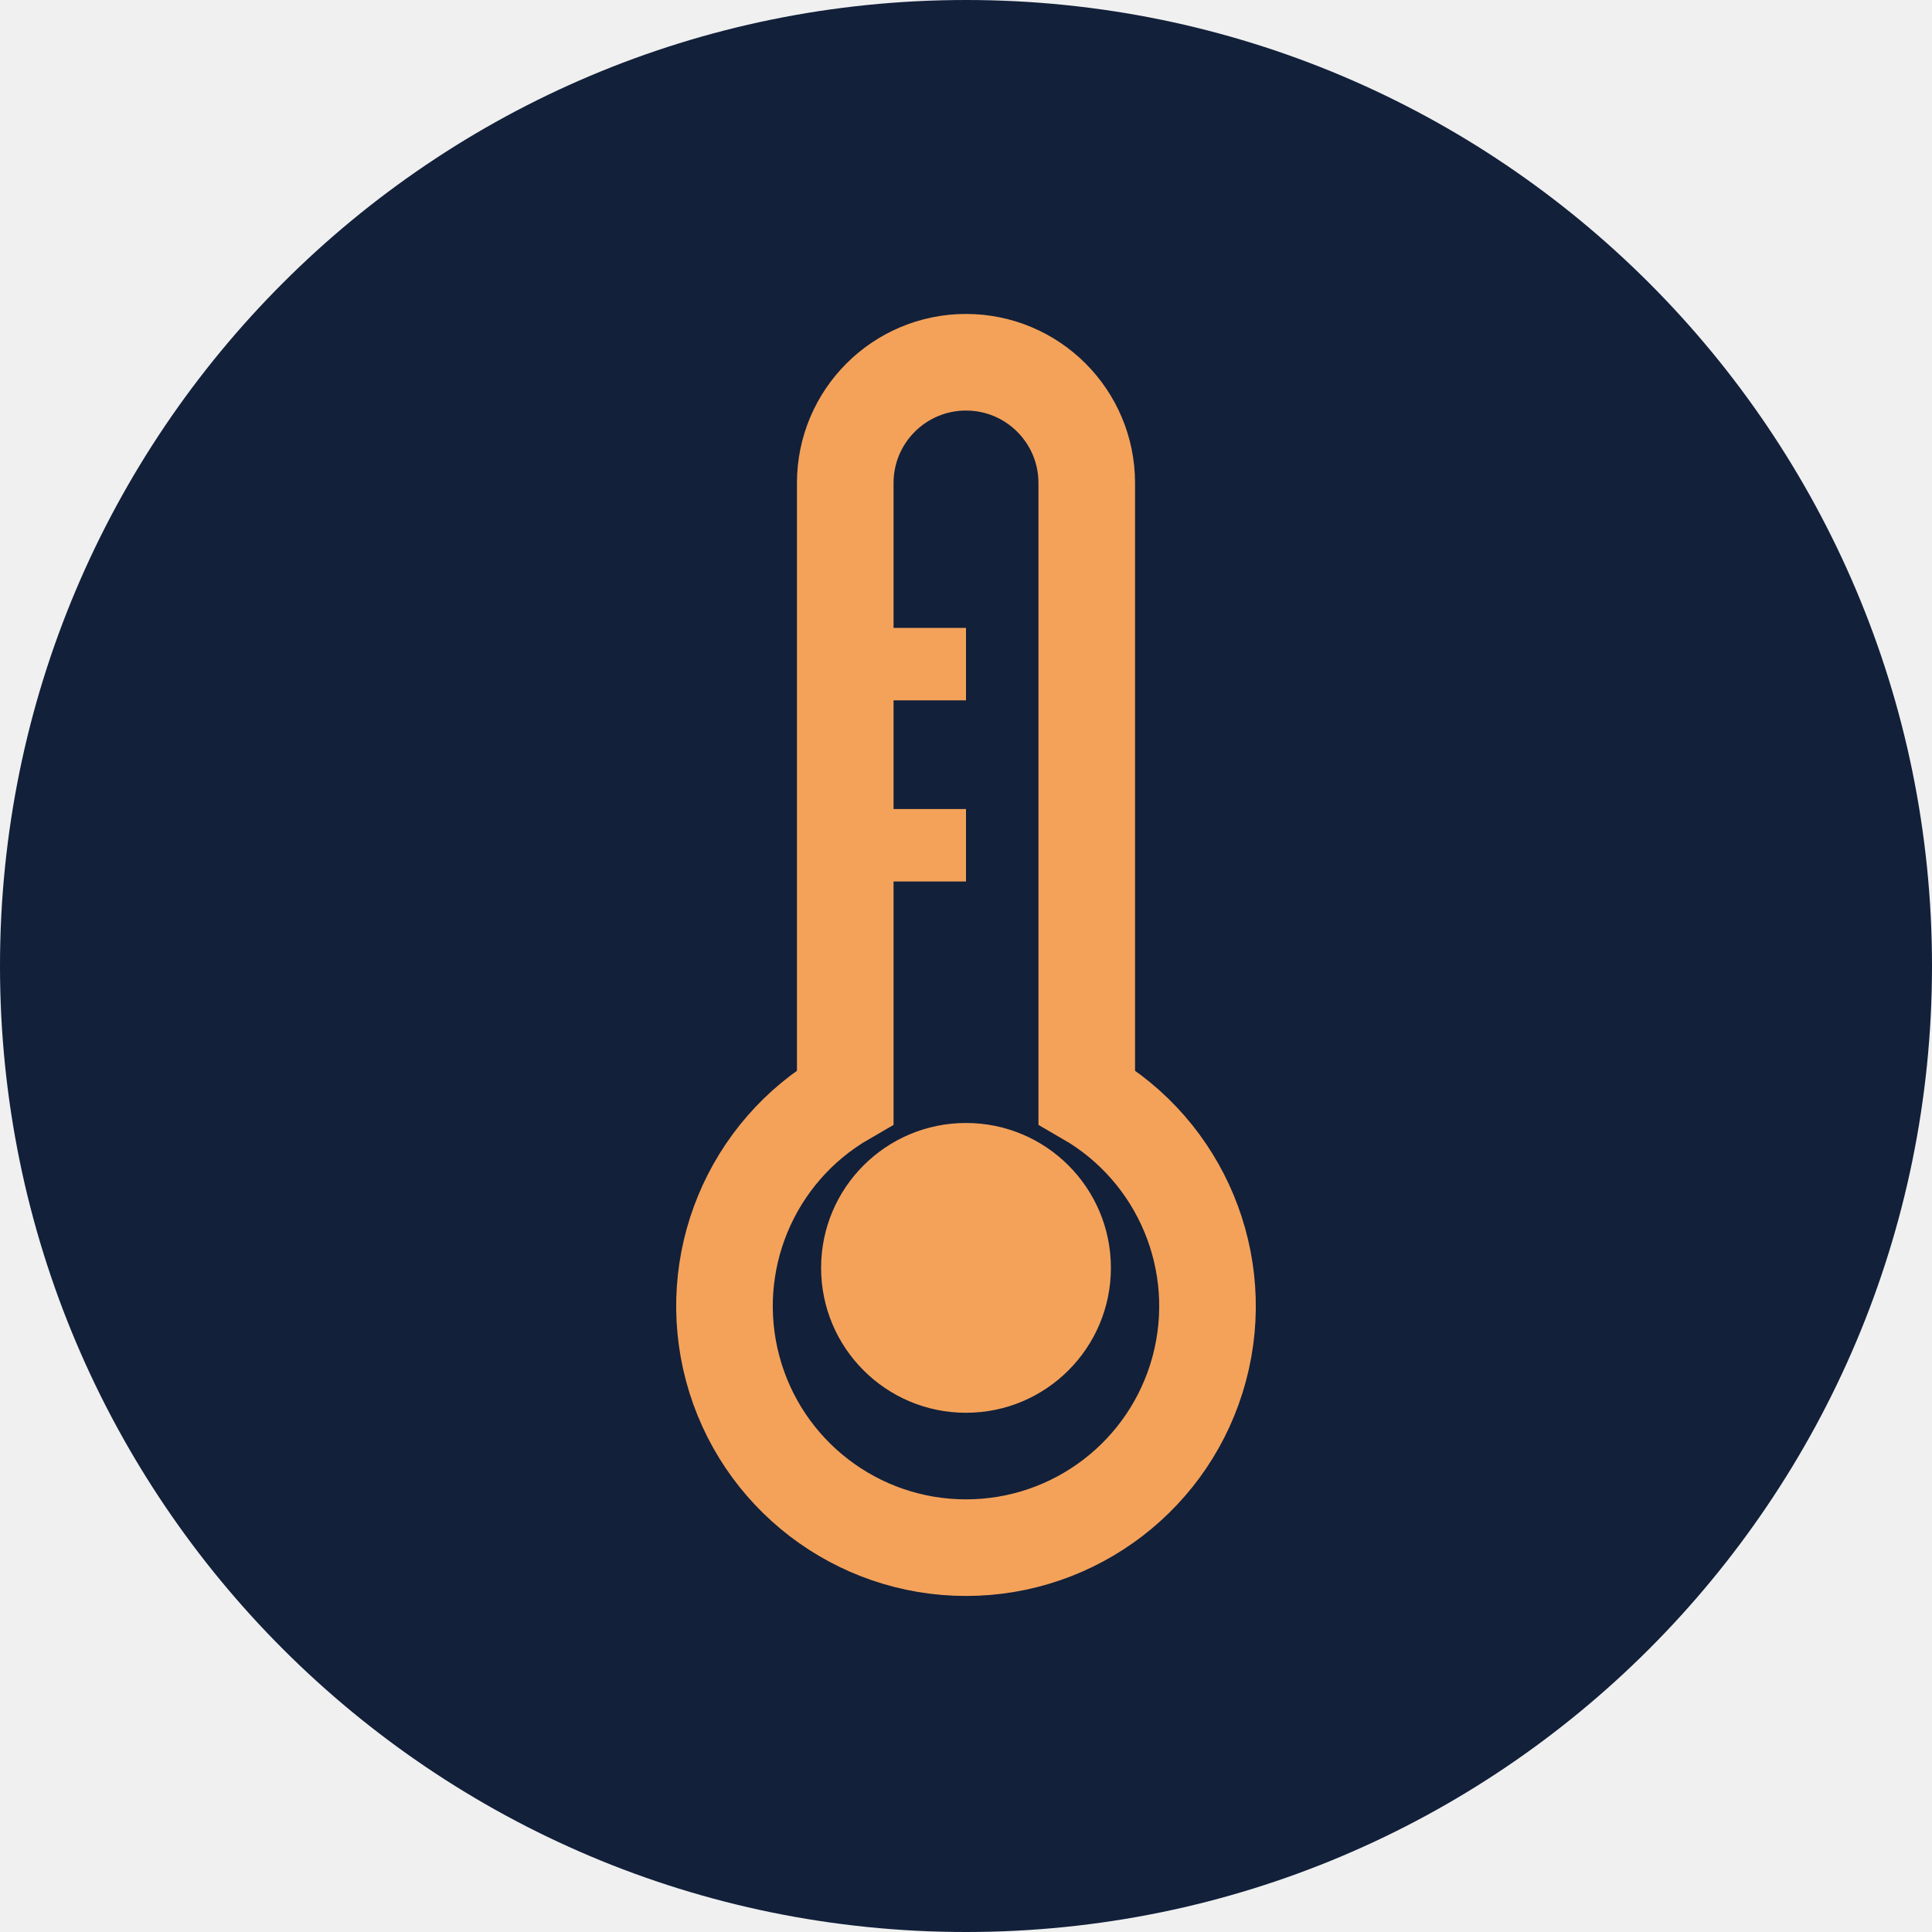
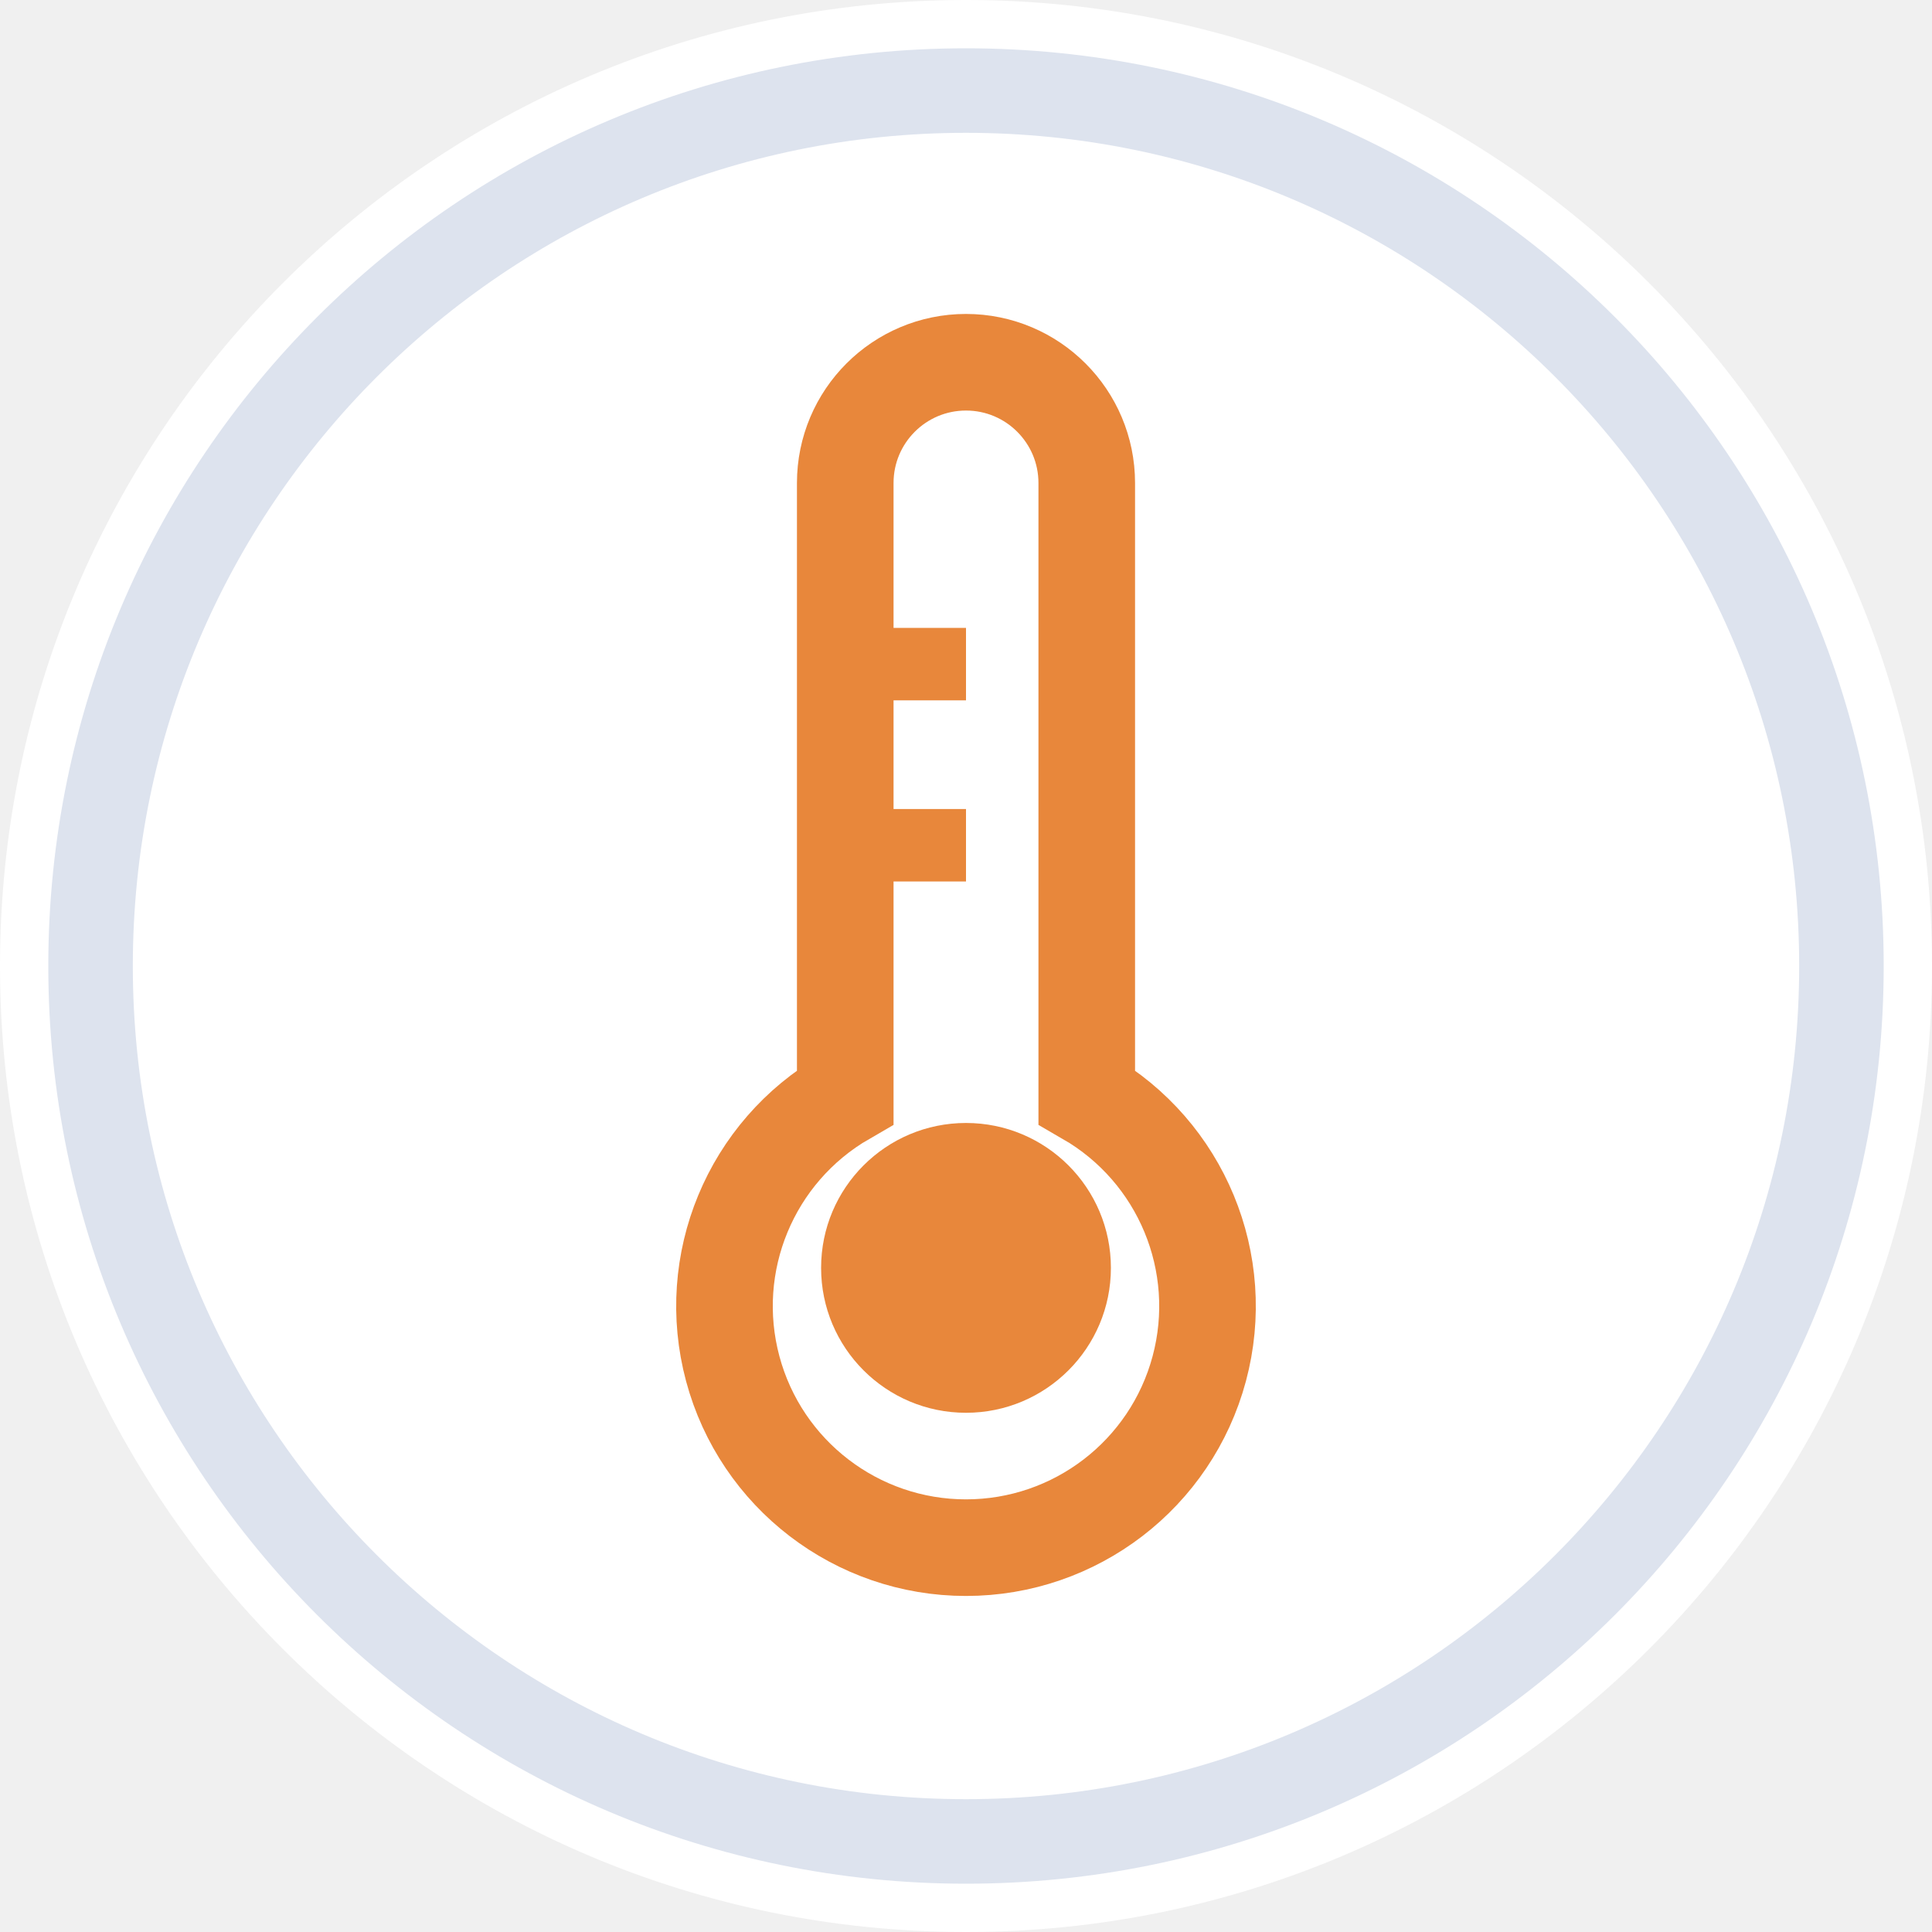
<svg xmlns="http://www.w3.org/2000/svg" viewBox="0 0 32 32">
-   <circle cx="16" cy="16" r="16" fill="#12203a" />
-   <path d="M14 8a2 2 0 0 1 4 0v10.17a4 4 0 1 1-4 0V8z" fill="none" stroke="#f4a259" stroke-width="1.6" />
-   <circle cx="16" cy="21" r="2.4" fill="#f4a259" />
-   <line x1="14" y1="11" x2="16" y2="11" stroke="#f4a259" stroke-width="1.2" />
-   <line x1="14" y1="14" x2="16" y2="14" stroke="#f4a259" stroke-width="1.2" />
+   <circle cx="16" cy="16" r="16" fill="#ffffff" />
+   <circle cx="16" cy="16" r="14.5" fill="none" stroke="#dde3ee" stroke-width="1.4" />
+   <path d="M14 8a2 2 0 0 1 4 0v10.17a4 4 0 1 1-4 0V8z" fill="none" stroke="#e8873b" stroke-width="1.6" />
+   <circle cx="16" cy="21" r="2.4" fill="#e8873b" />
+   <line x1="14" y1="11" x2="16" y2="11" stroke="#e8873b" stroke-width="1.2" />
+   <line x1="14" y1="14" x2="16" y2="14" stroke="#e8873b" stroke-width="1.2" />
</svg>
